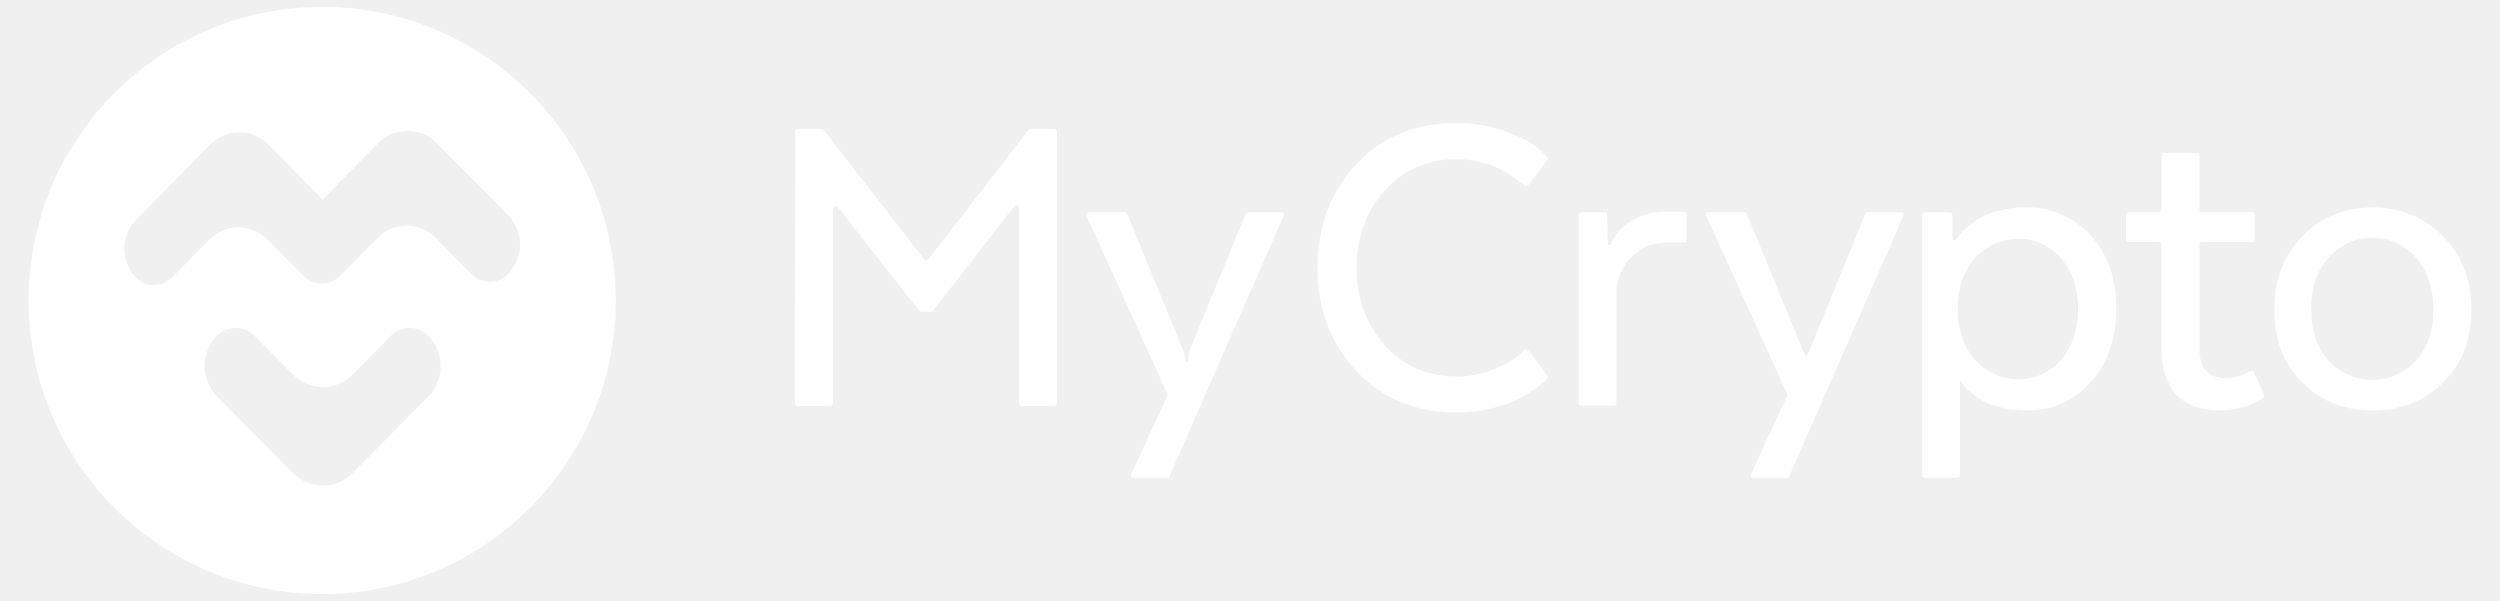
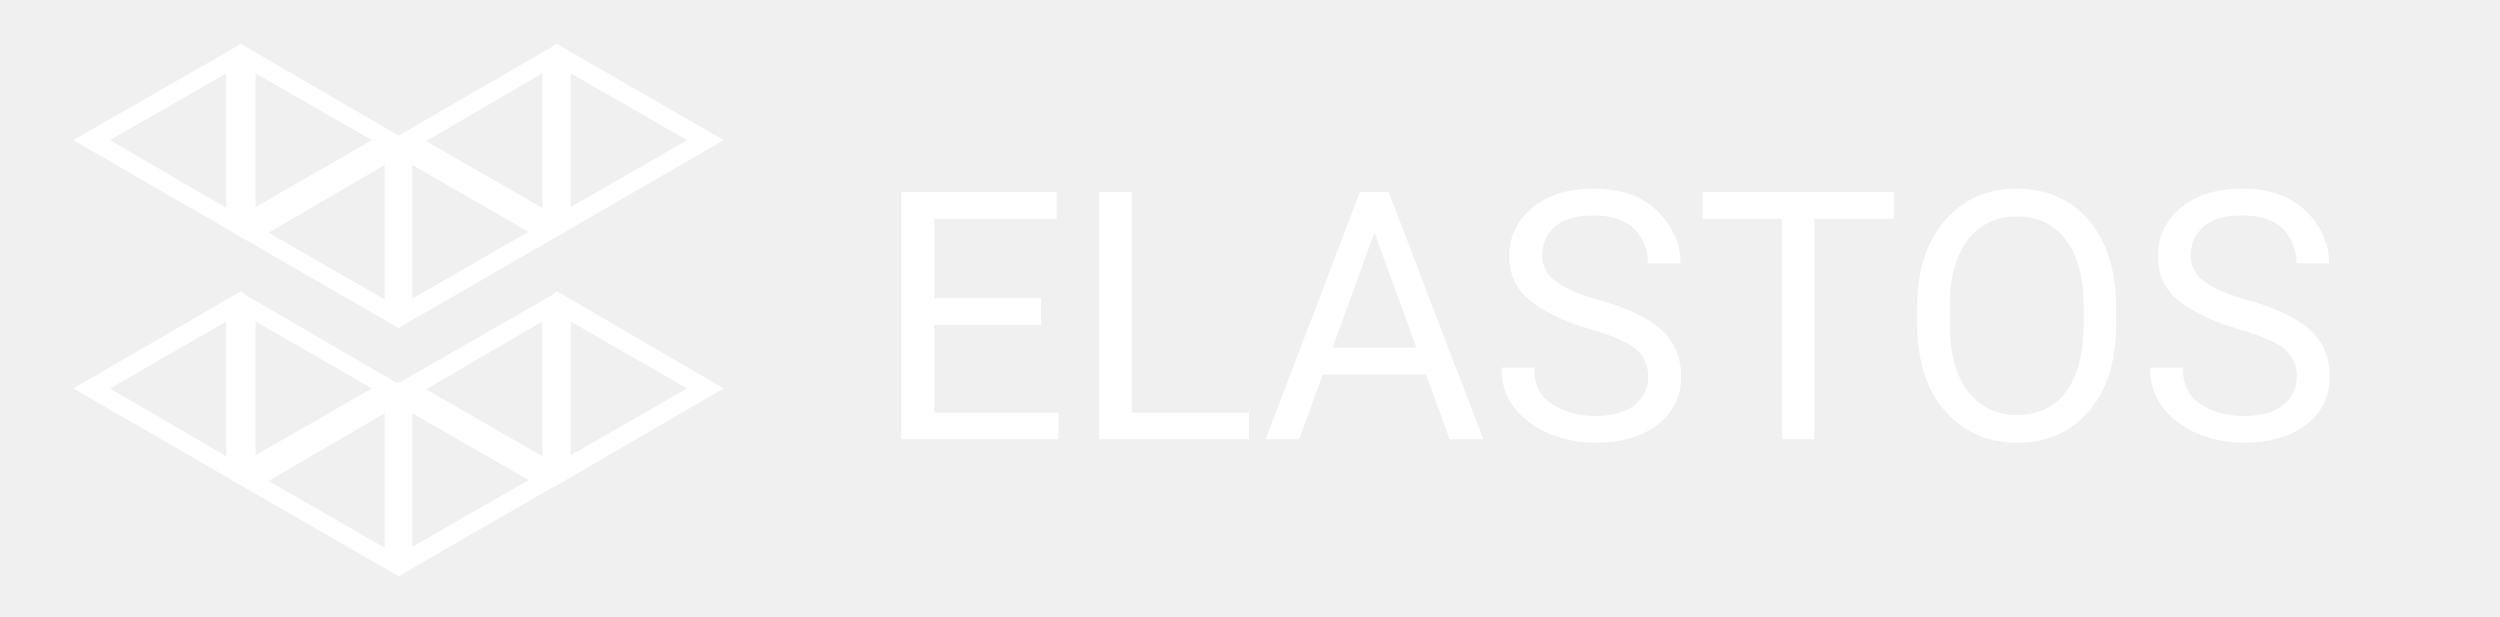
- <svg xmlns="http://www.w3.org/2000/svg" viewBox="0 0 1023.44 246">
-   <path d="M131.9,2.82A120.18,120.18,0,1,0,252.08,123,120.18,120.18,0,0,0,131.9,2.82Zm43.46,159.47-30.92,31.33a17.23,17.23,0,0,1-24.57,0l-31-31.29a17.74,17.74,0,0,1,0-24.87h0a10.72,10.72,0,0,1,15.29,0l15.66,15.83a17.23,17.23,0,0,0,24.57,0l15.64-15.85a10.72,10.72,0,0,1,15.29,0h0A17.74,17.74,0,0,1,175.36,162.28Zm32.52-50.09h0a10.33,10.33,0,0,1-14.73.15L178.2,97.23a16.61,16.61,0,0,0-23.69.25L139.29,112.9a10.49,10.49,0,0,1-8.63,3.09,10.1,10.1,0,0,1-6.37-3L109.35,97.91a16.61,16.61,0,0,0-23.69.25L70.44,113.58a10.33,10.33,0,0,1-14.73.15h0a17.1,17.1,0,0,1,.22-24L86,59.27A16.61,16.61,0,0,1,109.7,59L132.1,81.67l22.78-23.08a16.61,16.61,0,0,1,23.69-.25L208.1,88.21A17.1,17.1,0,0,1,207.88,112.19Z" style="fill:#ffffff" />
-   <path d="M415.29,84.35,382,127.22a1.06,1.06,0,0,1-.83.41h-4.07a1.06,1.06,0,0,1-.83-.4L342.94,84.7a1.06,1.06,0,0,0-1.89.65v79.76a1.06,1.06,0,0,1-1.06,1.06H326.43a1.06,1.06,0,0,1-1.06-1.06l.19-111.23a1.06,1.06,0,0,1,1.06-1.05h9.76a1.06,1.06,0,0,1,.83.41l41.16,52.92a1.06,1.06,0,0,0,1.67,0l41-52.92a1.06,1.06,0,0,1,.84-.41h9.76a1.06,1.06,0,0,1,1.06,1.06V165.11a1.06,1.06,0,0,1-1.06,1.06H418.24a1.06,1.06,0,0,1-1.06-1.06V85A1.06,1.06,0,0,0,415.29,84.35Z" style="fill:#ffffff" />
-   <path d="M477.81,195.63H464a1,1,0,0,1-.94-1.47l14.8-32.11a1,1,0,0,0,0-.86L444.77,88.29a1,1,0,0,1,.94-1.46h14.7a1,1,0,0,1,1,.64L484,142.55a14.44,14.44,0,0,1,1.51,5.48h.76a18.26,18.26,0,0,1,1.12-5.44l0-.08,22.58-55a1,1,0,0,1,1-.64h13.59a1,1,0,0,1,.95,1.45L478.76,195A1,1,0,0,1,477.81,195.63Z" style="fill:#ffffff" />
-   <path d="M633.4,153.73a1,1,0,0,1-.1,1.36l-.87.87a47.15,47.15,0,0,1-4.44,3.49,46.65,46.65,0,0,1-7.46,4.44A52.37,52.37,0,0,1,610,167.3a61.73,61.73,0,0,1-13.79,1.51q-25.12,0-41-17t-15.87-42.13q0-25.31,15.77-42.31t41.09-17A58.06,58.06,0,0,1,616.95,54q9.45,3.59,13.22,7.18l3.1,2.95a1,1,0,0,1,.12,1.38l-7.73,10.31a1,1,0,0,1-1.58.11l-.43-.39q-.85-.76-3.68-2.74a56.13,56.13,0,0,0-5.86-3.59,35.79,35.79,0,0,0-7.84-2.83,40,40,0,0,0-9.92-1.23q-17.95,0-29.47,12.85t-11.52,31.74q0,18.7,11.52,31.55t29.47,12.85a39.63,39.63,0,0,0,15.11-2.93q7.14-2.91,10.35-5.73l.07-.06,2.14-2.14a1,1,0,0,1,1.57.11Z" style="fill:#ffffff" />
-   <path d="M690.48,98.25a1,1,0,0,1-1,1h-7.34a19.37,19.37,0,0,0-14.45,6.14,21.23,21.23,0,0,0-6,15.4v44.29a1,1,0,0,1-1,1H647.25a1,1,0,0,1-1-1V87.87a1,1,0,0,1,1-1h9.59a1,1,0,0,1,1,1l.41,12.4h.94a21.44,21.44,0,0,1,8.88-10,26.86,26.86,0,0,1,14-3.59h7.34a1,1,0,0,1,1,1Z" style="fill:#ffffff" />
-   <path d="M731.49,195.63H717.74a1,1,0,0,1-.95-1.48l14.8-32.09a1,1,0,0,0,0-.87L698.46,88.3a1,1,0,0,1,.95-1.47h14.68a1,1,0,0,1,1,.65l22.59,55.08c1,2.27,2.41,4.09,2.41,5.48h-1c0-1.39,1.27-3.21,2-5.48l22.59-55.08a1,1,0,0,1,1-.65h13.57a1,1,0,0,1,1,1.46L732.45,195A1,1,0,0,1,731.49,195.63Z" style="fill:#ffffff" />
-   <path d="M802.37,156.15v38.44a1,1,0,0,1-1,1H787.92a1,1,0,0,1-1-1V87.86a1,1,0,0,1,1-1h10.3a1,1,0,0,1,1,1l.09,10.49h.77a1,1,0,0,0,.86-.46l.64-1a26.55,26.55,0,0,1,3-3.21,29.86,29.86,0,0,1,5.48-4.16,33.81,33.81,0,0,1,8.22-3.21,41.84,41.84,0,0,1,11.05-1.42,34.54,34.54,0,0,1,26.45,11.43q10.58,11.43,10.58,30.13,0,18.32-10.48,29.94a33.58,33.58,0,0,1-26,11.62,45.53,45.53,0,0,1-10.86-1.23,26.8,26.8,0,0,1-7.84-3,41.82,41.82,0,0,1-4.82-3.5,15.84,15.84,0,0,1-2.71-2.79l-.06-.09-.73-1.27Zm6.23-8.78a23.27,23.27,0,0,0,19.12,7.81,22.13,22.13,0,0,0,14.32-6.1q8.69-8.38,8.69-22.58,0-12.47-6.89-20.59a21.93,21.93,0,0,0-17.47-8.12,23.11,23.11,0,0,0-17.76,7.84q-7.18,7.84-7.18,20.87T808.61,147.37Z" style="fill:#ffffff" />
-   <path d="M884.9,85.77V63.7A1.05,1.05,0,0,1,886,62.65h13.38a1.05,1.05,0,0,1,1.05,1.05V85.77a1.05,1.05,0,0,0,1.05,1.05H922a1.05,1.05,0,0,1,1.05,1.05V98.05A1.05,1.05,0,0,1,922,99.1H901.45a1.05,1.05,0,0,0-1.05,1.05v42.77q0,11.9,11,11.9a17.55,17.55,0,0,0,5.2-.85,18.69,18.69,0,0,0,4.25-1.79l.51-.26a1.05,1.05,0,0,1,1.44.53l4,9.22a1,1,0,0,1-.31,1.24,19.85,19.85,0,0,1-2.12,1.36,28.6,28.6,0,0,1-5.09,2.07A33.89,33.89,0,0,1,907.73,168q-11.26-.35-16.88-6.59-6-6.61-6-18.32v-43a1.05,1.05,0,0,0-1.05-1.05H871.41a1.05,1.05,0,0,1-1.05-1.05V87.88a1.05,1.05,0,0,1,1.05-1.05h12.44A1.05,1.05,0,0,0,884.9,85.77Z" style="fill:#ffffff" />
-   <path d="M1000,156.72q-11.71,11.33-28.71,11.33-17.19,0-28.71-11.33t-11.52-29.85q0-18.7,11.62-30.32t28.62-11.62A39,39,0,0,1,1000,96.65q11.71,11.71,11.71,30.22T1000,156.72Zm-11-9q7.18-7.84,7.18-21.06,0-13-7.18-21.16a22.76,22.76,0,0,0-17.76-8.12,23.16,23.16,0,0,0-17.85,8q-7.27,8-7.27,21.25t7.18,21.06a24.24,24.24,0,0,0,35.7,0Z" style="fill:#ffffff" />
+ <svg xmlns="http://www.w3.org/2000/svg" version="1.1" id="图层_1" x="0px" y="0px" viewBox="0 0 272.9 67.3" style="enable-background:new 0 0 272.9 67.3;" xml:space="preserve">
+   <style type="text/css">
+ 	.st0{fill:#FFFFFF;}
+ 	.st1{font-family:"Roboto", sans-serif;}
+ 	.st2{font-size:37.967px;}
+ </style>
+   <g>
+     <g>
+       <path class="st0" d="M24.7,8v14.7L12,15.3L24.7,8 M26.3,4.8L8,15.3l18.7,10.8V5L26.3,4.8L26.3,4.8z" />
+     </g>
+     <g>
+       <path class="st0" d="M27.9,8l12.7,7.3l-12.7,7.3V8 M26.3,4.8l-0.4,0.2v20.6l0.5,0.3L44,15.7v-0.6L26.3,4.8L26.3,4.8z" />
+     </g>
+     <g>
+       <path class="st0" d="M62.3,8L75,15.3l-12.7,7.3V8 M60.8,4.8L60.3,5v21.1L79,15.3L60.8,4.8L60.8,4.8z" />
+     </g>
+     <g>
+       <path class="st0" d="M59.2,8v14.7l-12.7-7.3L59.2,8 M60.8,4.8L43,15.1v0.6l17.7,10.2l0.5-0.3V5.1L60.8,4.8L60.8,4.8z" />
+     </g>
+     <g>
+       <path class="st0" d="M42,18v14.7l-12.7-7.3L42,18 M43.6,14.8L25.3,25.3l18.2,10.5l0.5-0.3V15L43.6,14.8L43.6,14.8z" />
+     </g>
+     <g>
+       <path class="st0" d="M45,18l12.7,7.3L45,32.6V18 M43.5,14.8L43,15v20.5l0.5,0.3l18.2-10.5L43.5,14.8L43.5,14.8z" />
+     </g>
+   </g>
+   <g>
+     <g>
+       <path class="st0" d="M24.7,35.1v14.7L12,42.4L24.7,35.1 M26.3,31.8L8,42.4l18.7,10.8V32.1L26.3,31.8L26.3,31.8z" />
+     </g>
+     <g>
+       <path class="st0" d="M27.9,35.1l12.7,7.3l-12.7,7.3V35.1 M26.3,31.9l-0.4,0.2v20.6l0.5,0.3L44,42.8v-0.6L26.3,31.9L26.3,31.9z" />
+     </g>
+     <g>
+       <path class="st0" d="M62.3,35.1L75,42.4l-12.7,7.3V35.1 M60.8,31.8l-0.4,0.3v21.1L79,42.4L60.8,31.8L60.8,31.8z" />
+     </g>
+     <g>
+       <path class="st0" d="M59.2,35.1v14.7l-12.7-7.3L59.2,35.1 M60.8,31.9L43,42.1v0.6L60.7,53l0.5-0.3V32.1L60.8,31.9L60.8,31.9z" />
+     </g>
+     <g>
+       <path class="st0" d="M42,45.1v14.7l-12.7-7.3L42,45.1 M43.6,41.8L25.3,52.4l18.2,10.5l0.5-0.3V42.1L43.6,41.8L43.6,41.8z" />
+     </g>
+     <g>
+       <path class="st0" d="M45,45.1l12.7,7.3L45,59.7V45.1 M43.5,41.8L43,42.1v20.5l0.5,0.3l18.2-10.5L43.5,41.8L43.5,41.8z" />
+     </g>
+   </g>
+   <text transform="matrix(1 0 0 1 95.2525 47.9523)" class="st0 st1 st2">ELASTOS</text>
</svg>
